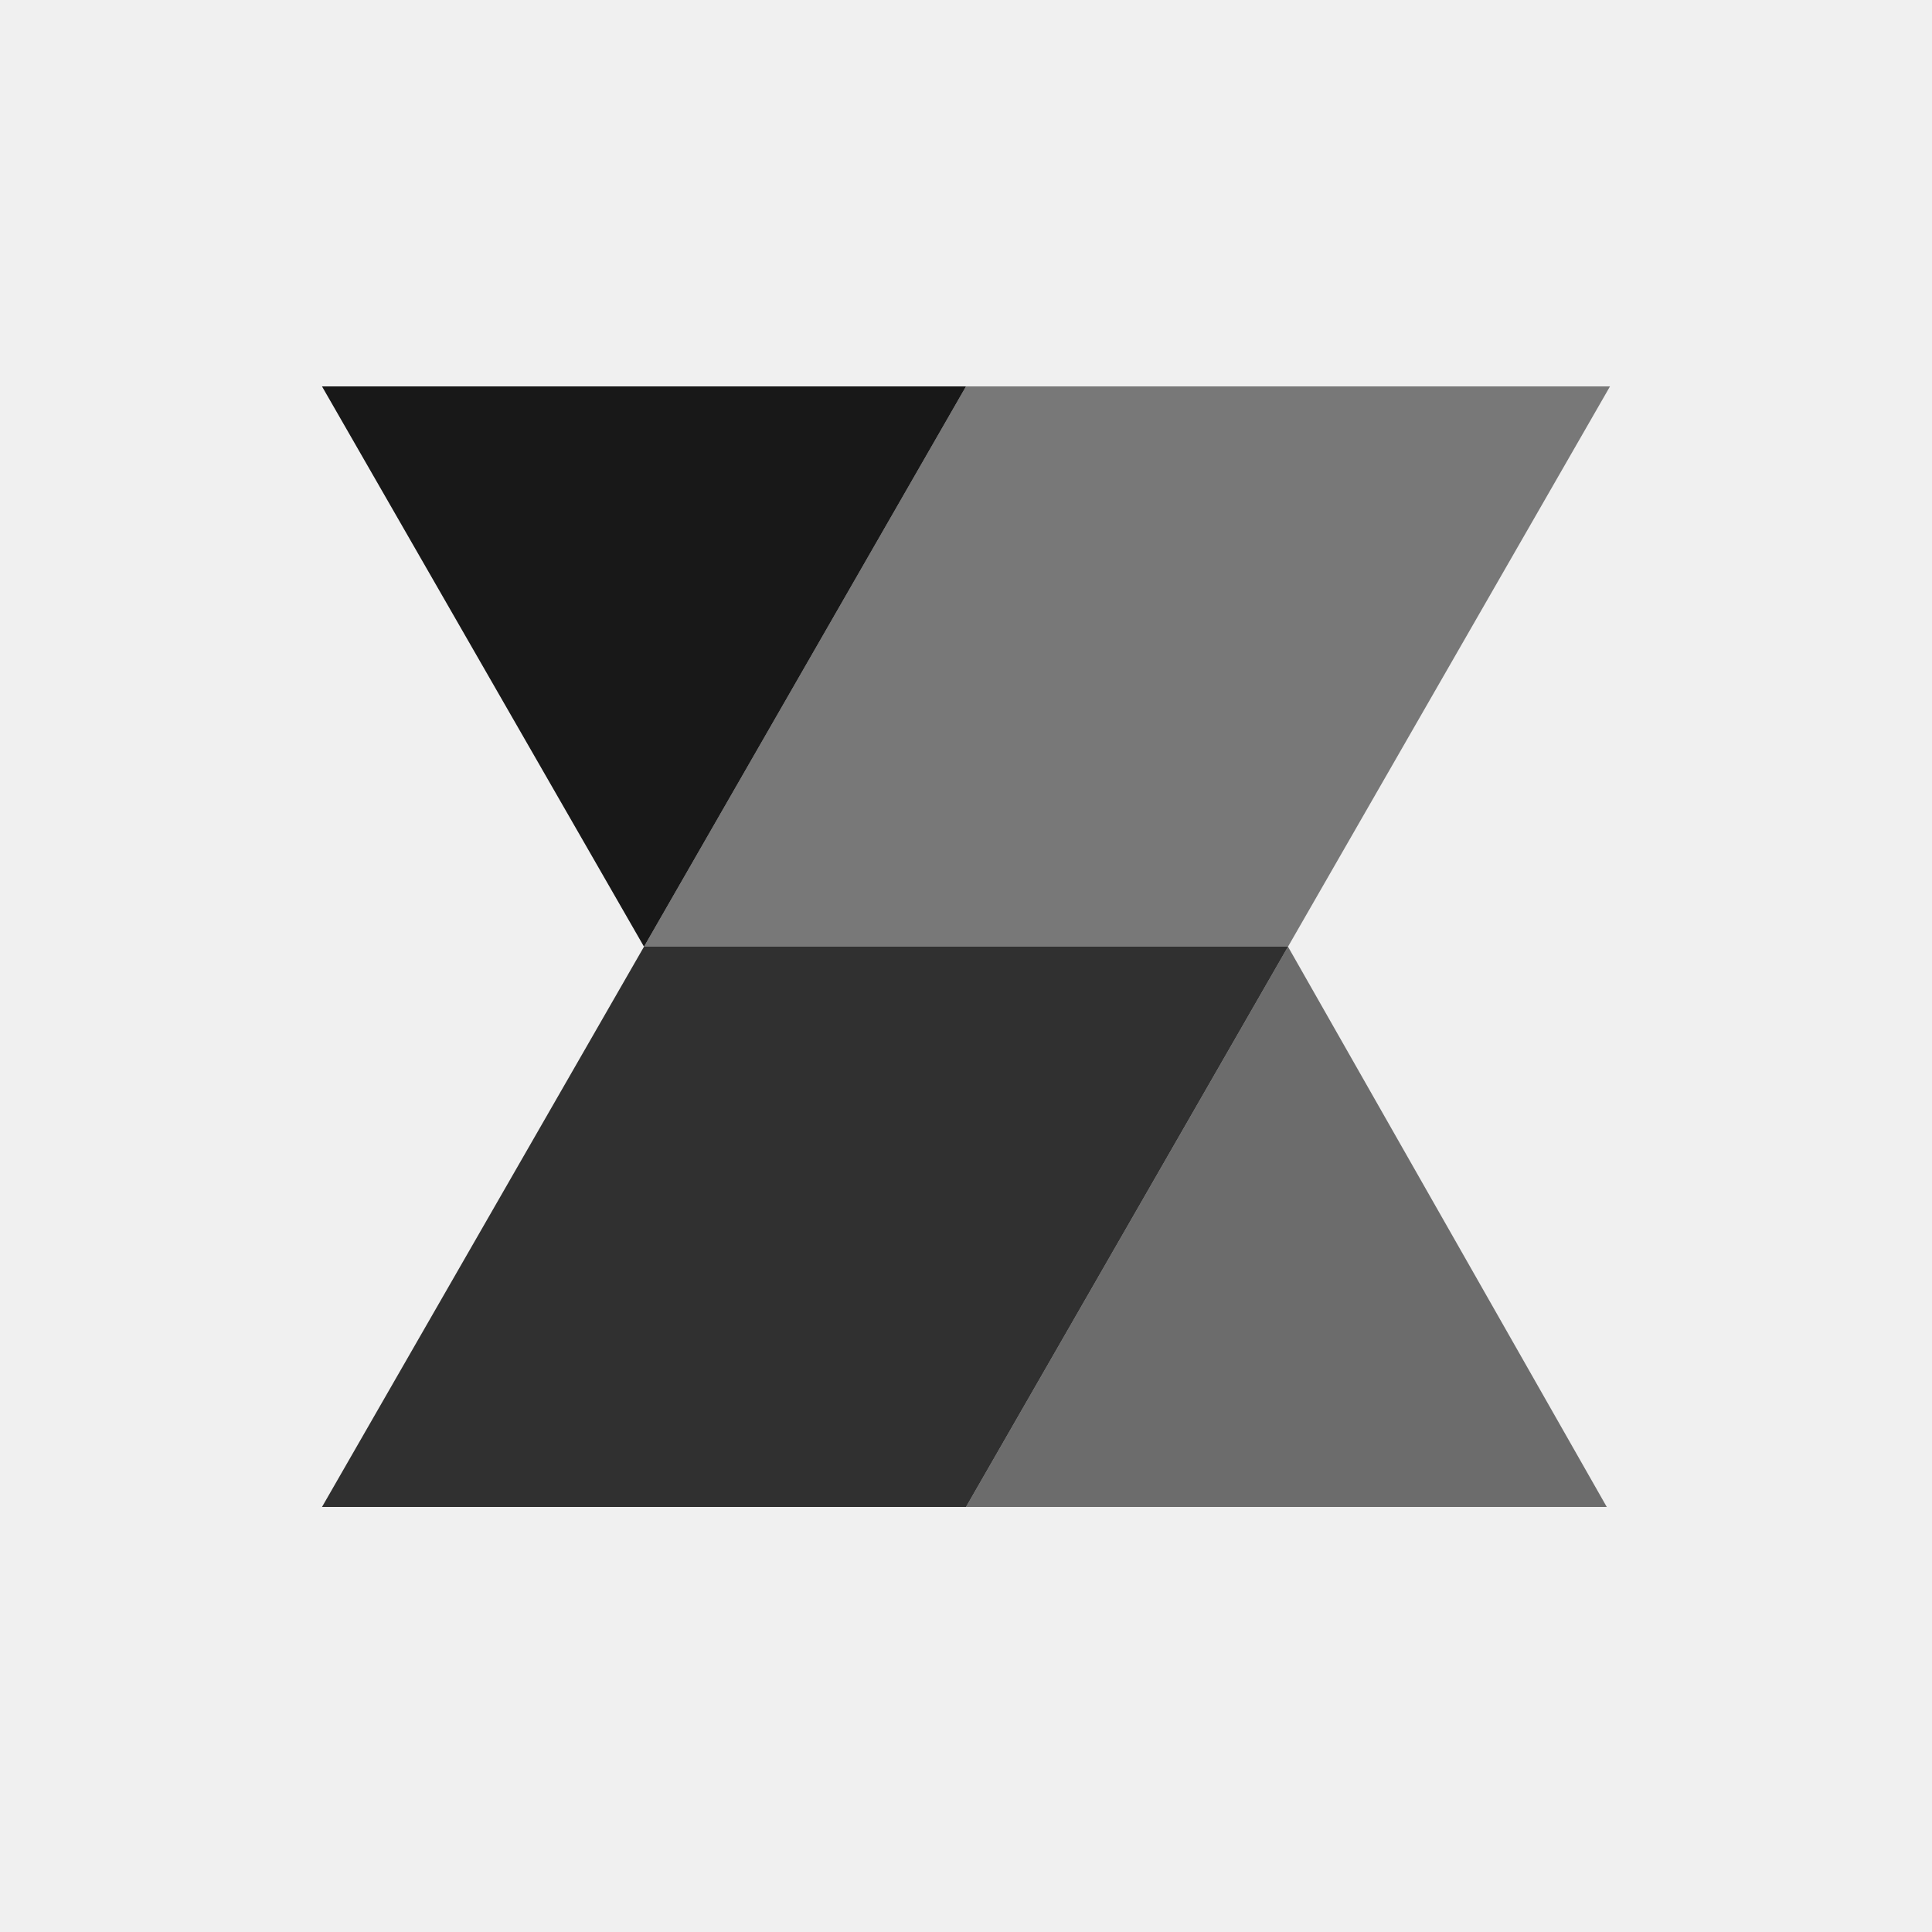
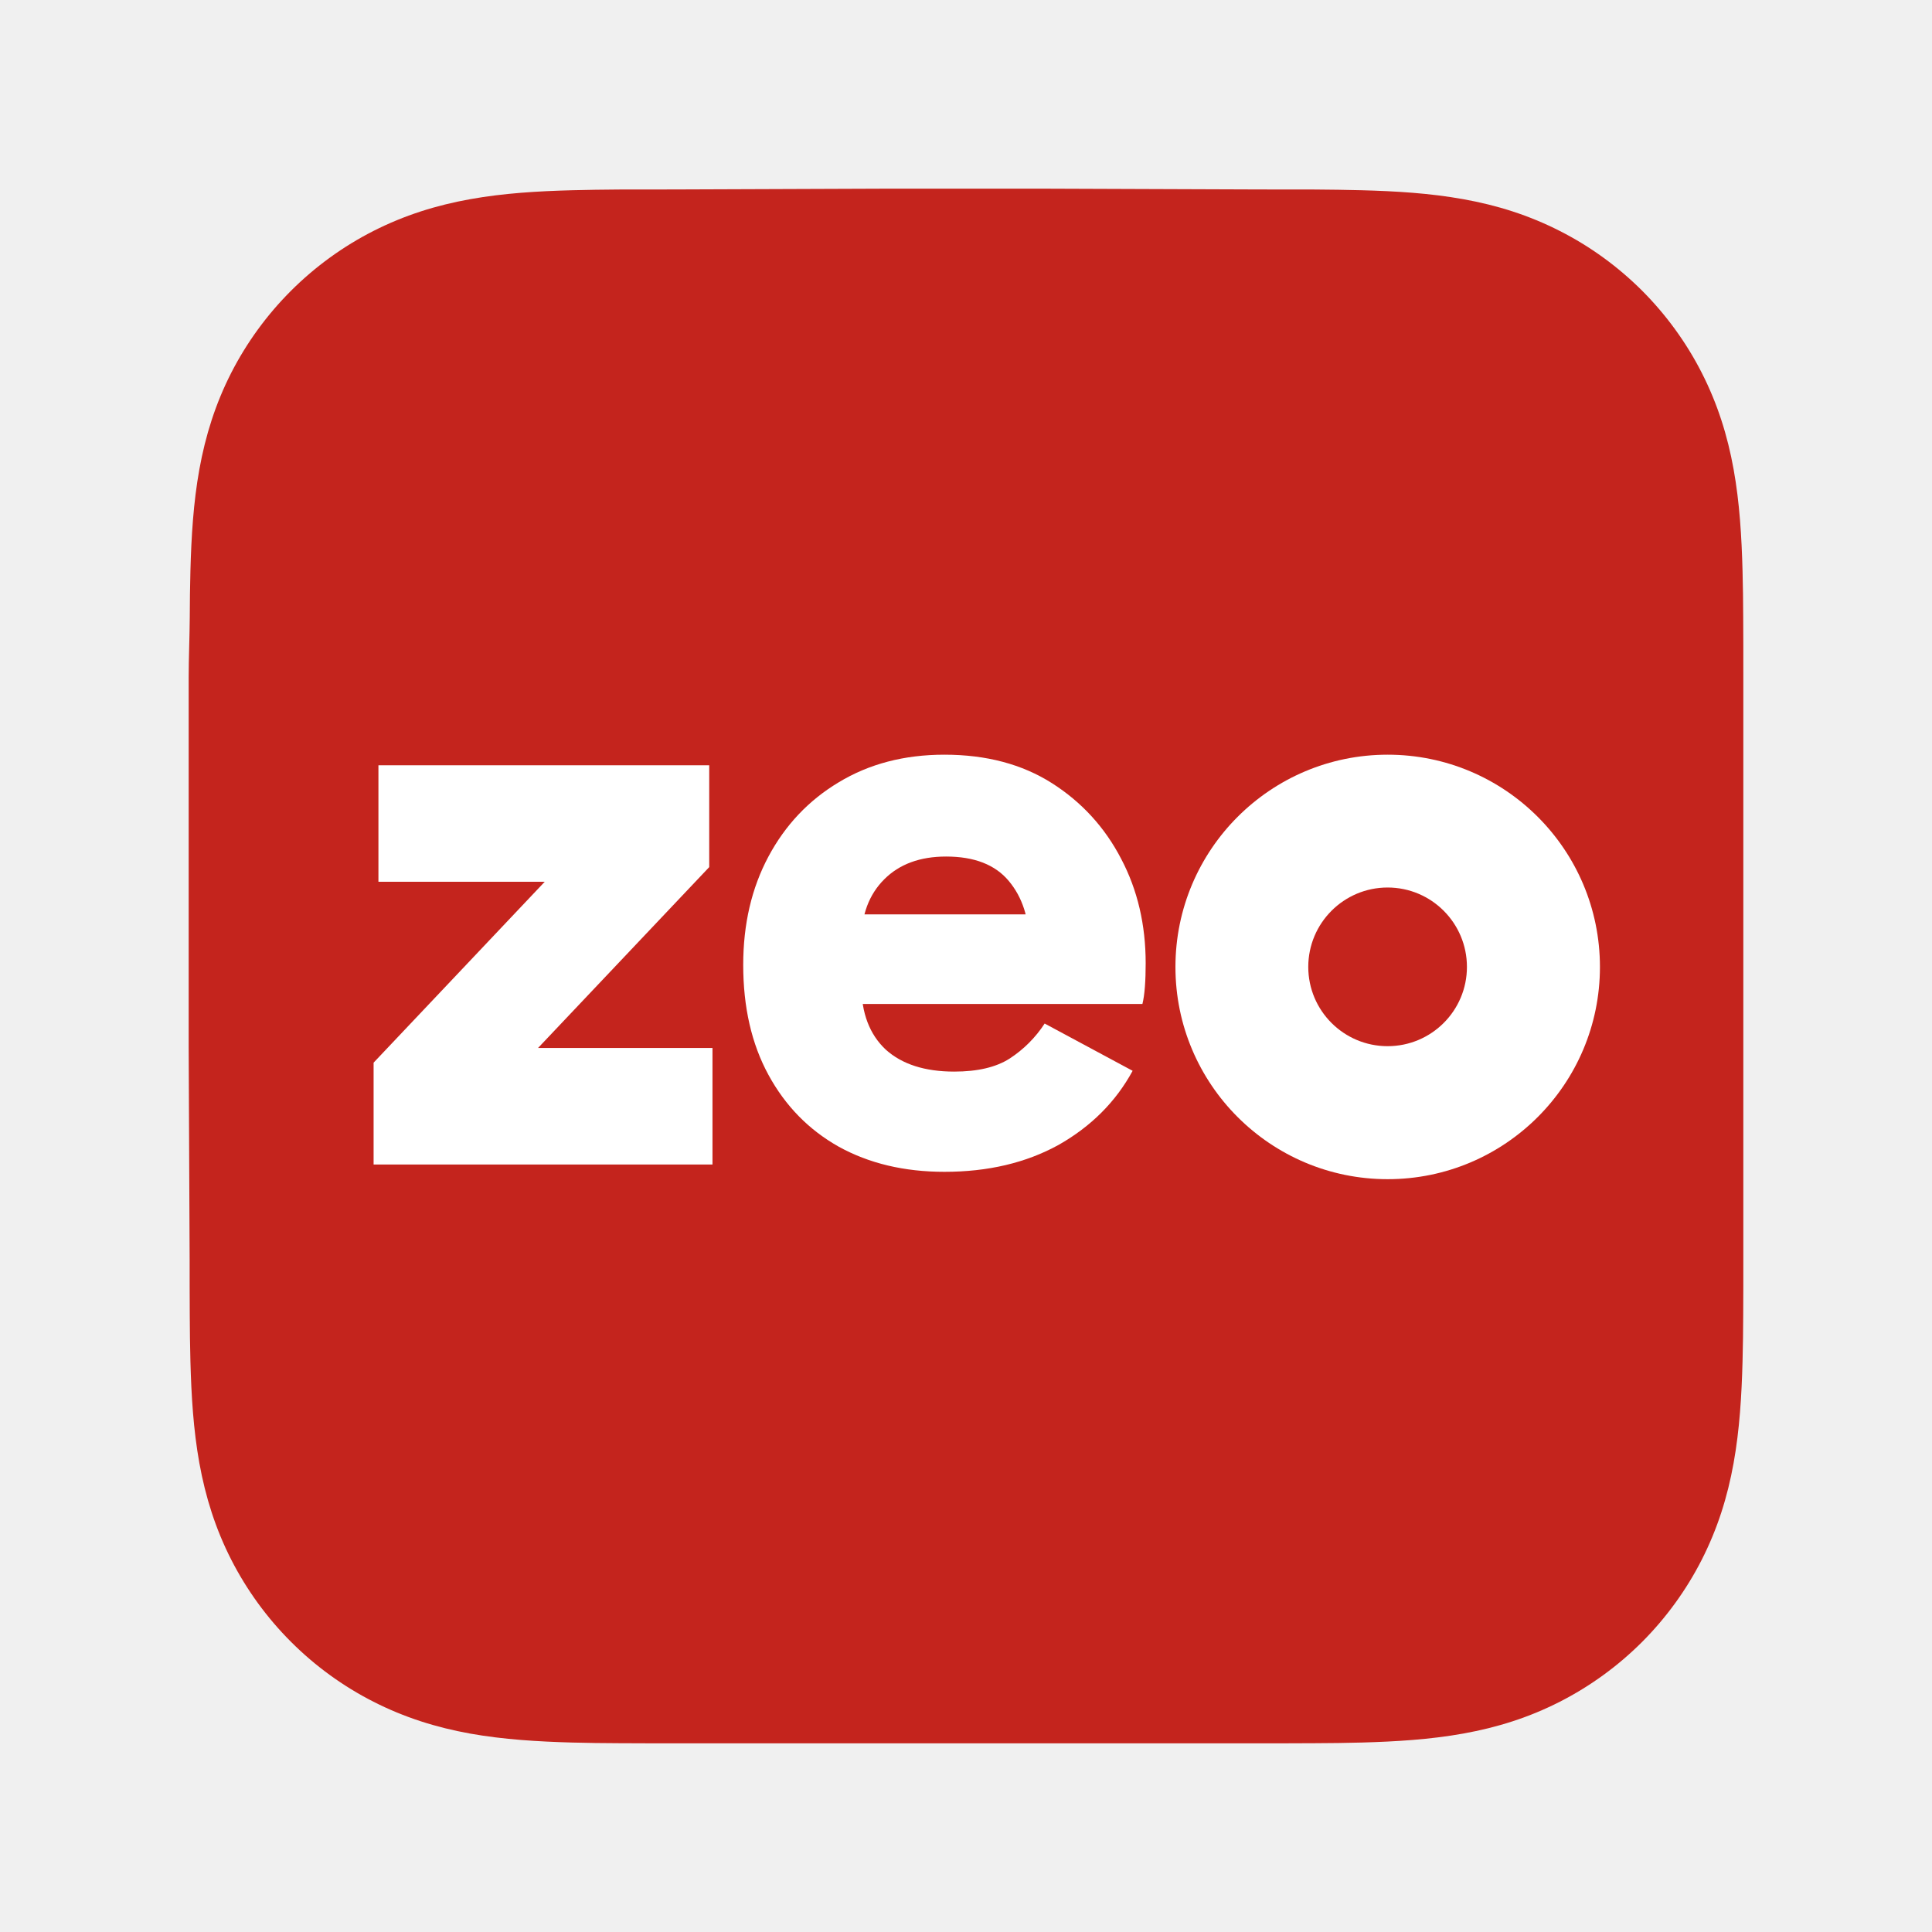
- <svg xmlns="http://www.w3.org/2000/svg" width="32" height="32" viewBox="0 0 180 180" fill="none">
-   <rect width="180" height="180" fill="none" />
-   <path d="M60 88.2L30 36L90 36L60 88.2Z" fill="black" fill-opacity="0.9" />
-   <path d="M60 88.2H120L90 140.4H30L60 88.2Z" fill="black" fill-opacity="0.8" />
-   <path d="M90 36H150L120 88.2H60L90 36Z" fill="black" fill-opacity="0.5" />
-   <path d="M120 88.2L149.7 140.4H90L120 88.2Z" fill="black" fill-opacity="0.55" />
+ <svg xmlns="http://www.w3.org/2000/svg" width="32" height="32" viewBox="0 0 32 32" fill="none">
+   <path fill-rule="evenodd" clip-rule="evenodd" d="M28.875 11.145C28.875 10.839 28.875 10.533 28.873 10.227C28.872 9.97 28.869 9.712 28.862 9.455C28.847 8.894 28.814 8.328 28.714 7.773C28.613 7.211 28.447 6.687 28.187 6.176C27.931 5.673 27.596 5.213 27.198 4.814C26.799 4.416 26.339 4.081 25.836 3.826C25.324 3.565 24.8 3.4 24.236 3.299C23.681 3.199 23.115 3.166 22.554 3.151C22.297 3.144 22.039 3.141 21.782 3.139C21.476 3.138 21.17 3.138 20.864 3.138L17.312 3.125H14.656L11.168 3.138C10.861 3.138 10.555 3.138 10.248 3.139C9.99 3.141 9.732 3.144 9.474 3.151C8.911 3.166 8.344 3.199 7.788 3.299C7.224 3.4 6.699 3.565 6.186 3.825C5.682 4.081 5.221 4.416 4.822 4.814C4.422 5.213 4.087 5.673 3.83 6.175C3.569 6.687 3.404 7.211 3.302 7.774C3.202 8.329 3.169 8.894 3.154 9.455C3.147 9.713 3.144 9.97 3.143 10.227C3.141 10.533 3.125 10.913 3.125 11.219L3.125 14.659L3.125 17.344L3.141 20.857C3.141 21.163 3.141 21.469 3.143 21.776C3.144 22.033 3.147 22.291 3.154 22.549C3.169 23.111 3.202 23.677 3.302 24.233C3.404 24.796 3.569 25.321 3.83 25.833C4.087 26.336 4.422 26.797 4.822 27.196C5.221 27.595 5.682 27.93 6.186 28.186C6.699 28.447 7.224 28.612 7.789 28.714C8.345 28.813 8.912 28.846 9.474 28.862C9.732 28.869 9.99 28.872 10.248 28.873C10.555 28.875 10.861 28.875 11.168 28.875L14.688 28.875H17.351L20.864 28.875C21.17 28.875 21.476 28.875 21.782 28.873C22.039 28.872 22.297 28.869 22.554 28.862C23.116 28.846 23.682 28.813 24.237 28.713C24.8 28.612 25.324 28.447 25.836 28.186C26.338 27.93 26.799 27.595 27.198 27.196C27.596 26.797 27.931 26.336 28.187 25.833C28.447 25.321 28.613 24.796 28.714 24.232C28.814 23.677 28.847 23.11 28.862 22.549C28.869 22.291 28.872 22.033 28.873 21.776C28.875 21.469 28.875 21.163 28.875 20.857C28.875 20.857 28.875 17.406 28.875 17.344V14.656C28.875 14.61 28.875 11.145 28.875 11.145" fill="#C4241D" />
+   <path d="M11.801 17.358V19.288H6.188V17.601L9.993 13.579L10.843 14.605H6.268V12.675H11.747V14.362L7.928 18.397L7.388 17.358H11.801ZM15.643 19.409C14.977 19.409 14.393 19.27 13.889 18.991C13.394 18.712 13.007 18.316 12.728 17.803C12.449 17.291 12.31 16.683 12.31 15.982C12.31 15.307 12.449 14.709 12.728 14.187C13.007 13.665 13.394 13.256 13.889 12.959C14.393 12.653 14.977 12.5 15.643 12.5C16.336 12.5 16.93 12.658 17.424 12.972C17.919 13.287 18.301 13.706 18.571 14.227C18.841 14.74 18.976 15.316 18.976 15.955C18.976 16.099 18.972 16.229 18.963 16.346C18.954 16.463 18.94 16.557 18.922 16.629H13.943V15.145H17.235L17.046 15.631C17.046 15.208 16.934 14.861 16.709 14.592C16.484 14.322 16.138 14.187 15.67 14.187C15.238 14.187 14.896 14.313 14.645 14.565C14.393 14.817 14.267 15.154 14.267 15.577V16.319C14.267 16.778 14.402 17.133 14.671 17.385C14.941 17.628 15.319 17.749 15.805 17.749C16.192 17.749 16.498 17.677 16.723 17.533C16.956 17.381 17.15 17.187 17.303 16.953L18.76 17.736C18.481 18.249 18.072 18.658 17.532 18.964C16.992 19.261 16.363 19.409 15.643 19.409Z" fill="white" />
+   <path d="M22.984 12.5C24.926 12.5 26.5 14.074 26.5 16.016C26.5 17.957 24.926 19.531 22.984 19.531C21.043 19.531 19.469 17.957 19.469 16.016C19.469 14.074 21.043 12.5 22.984 12.5ZM22.983 14.7C22.258 14.7 21.669 15.289 21.669 16.015C21.669 16.74 22.258 17.328 22.983 17.328C23.709 17.328 24.297 16.74 24.297 16.015C24.297 15.289 23.709 14.7 22.983 14.7Z" fill="white" />
</svg>
